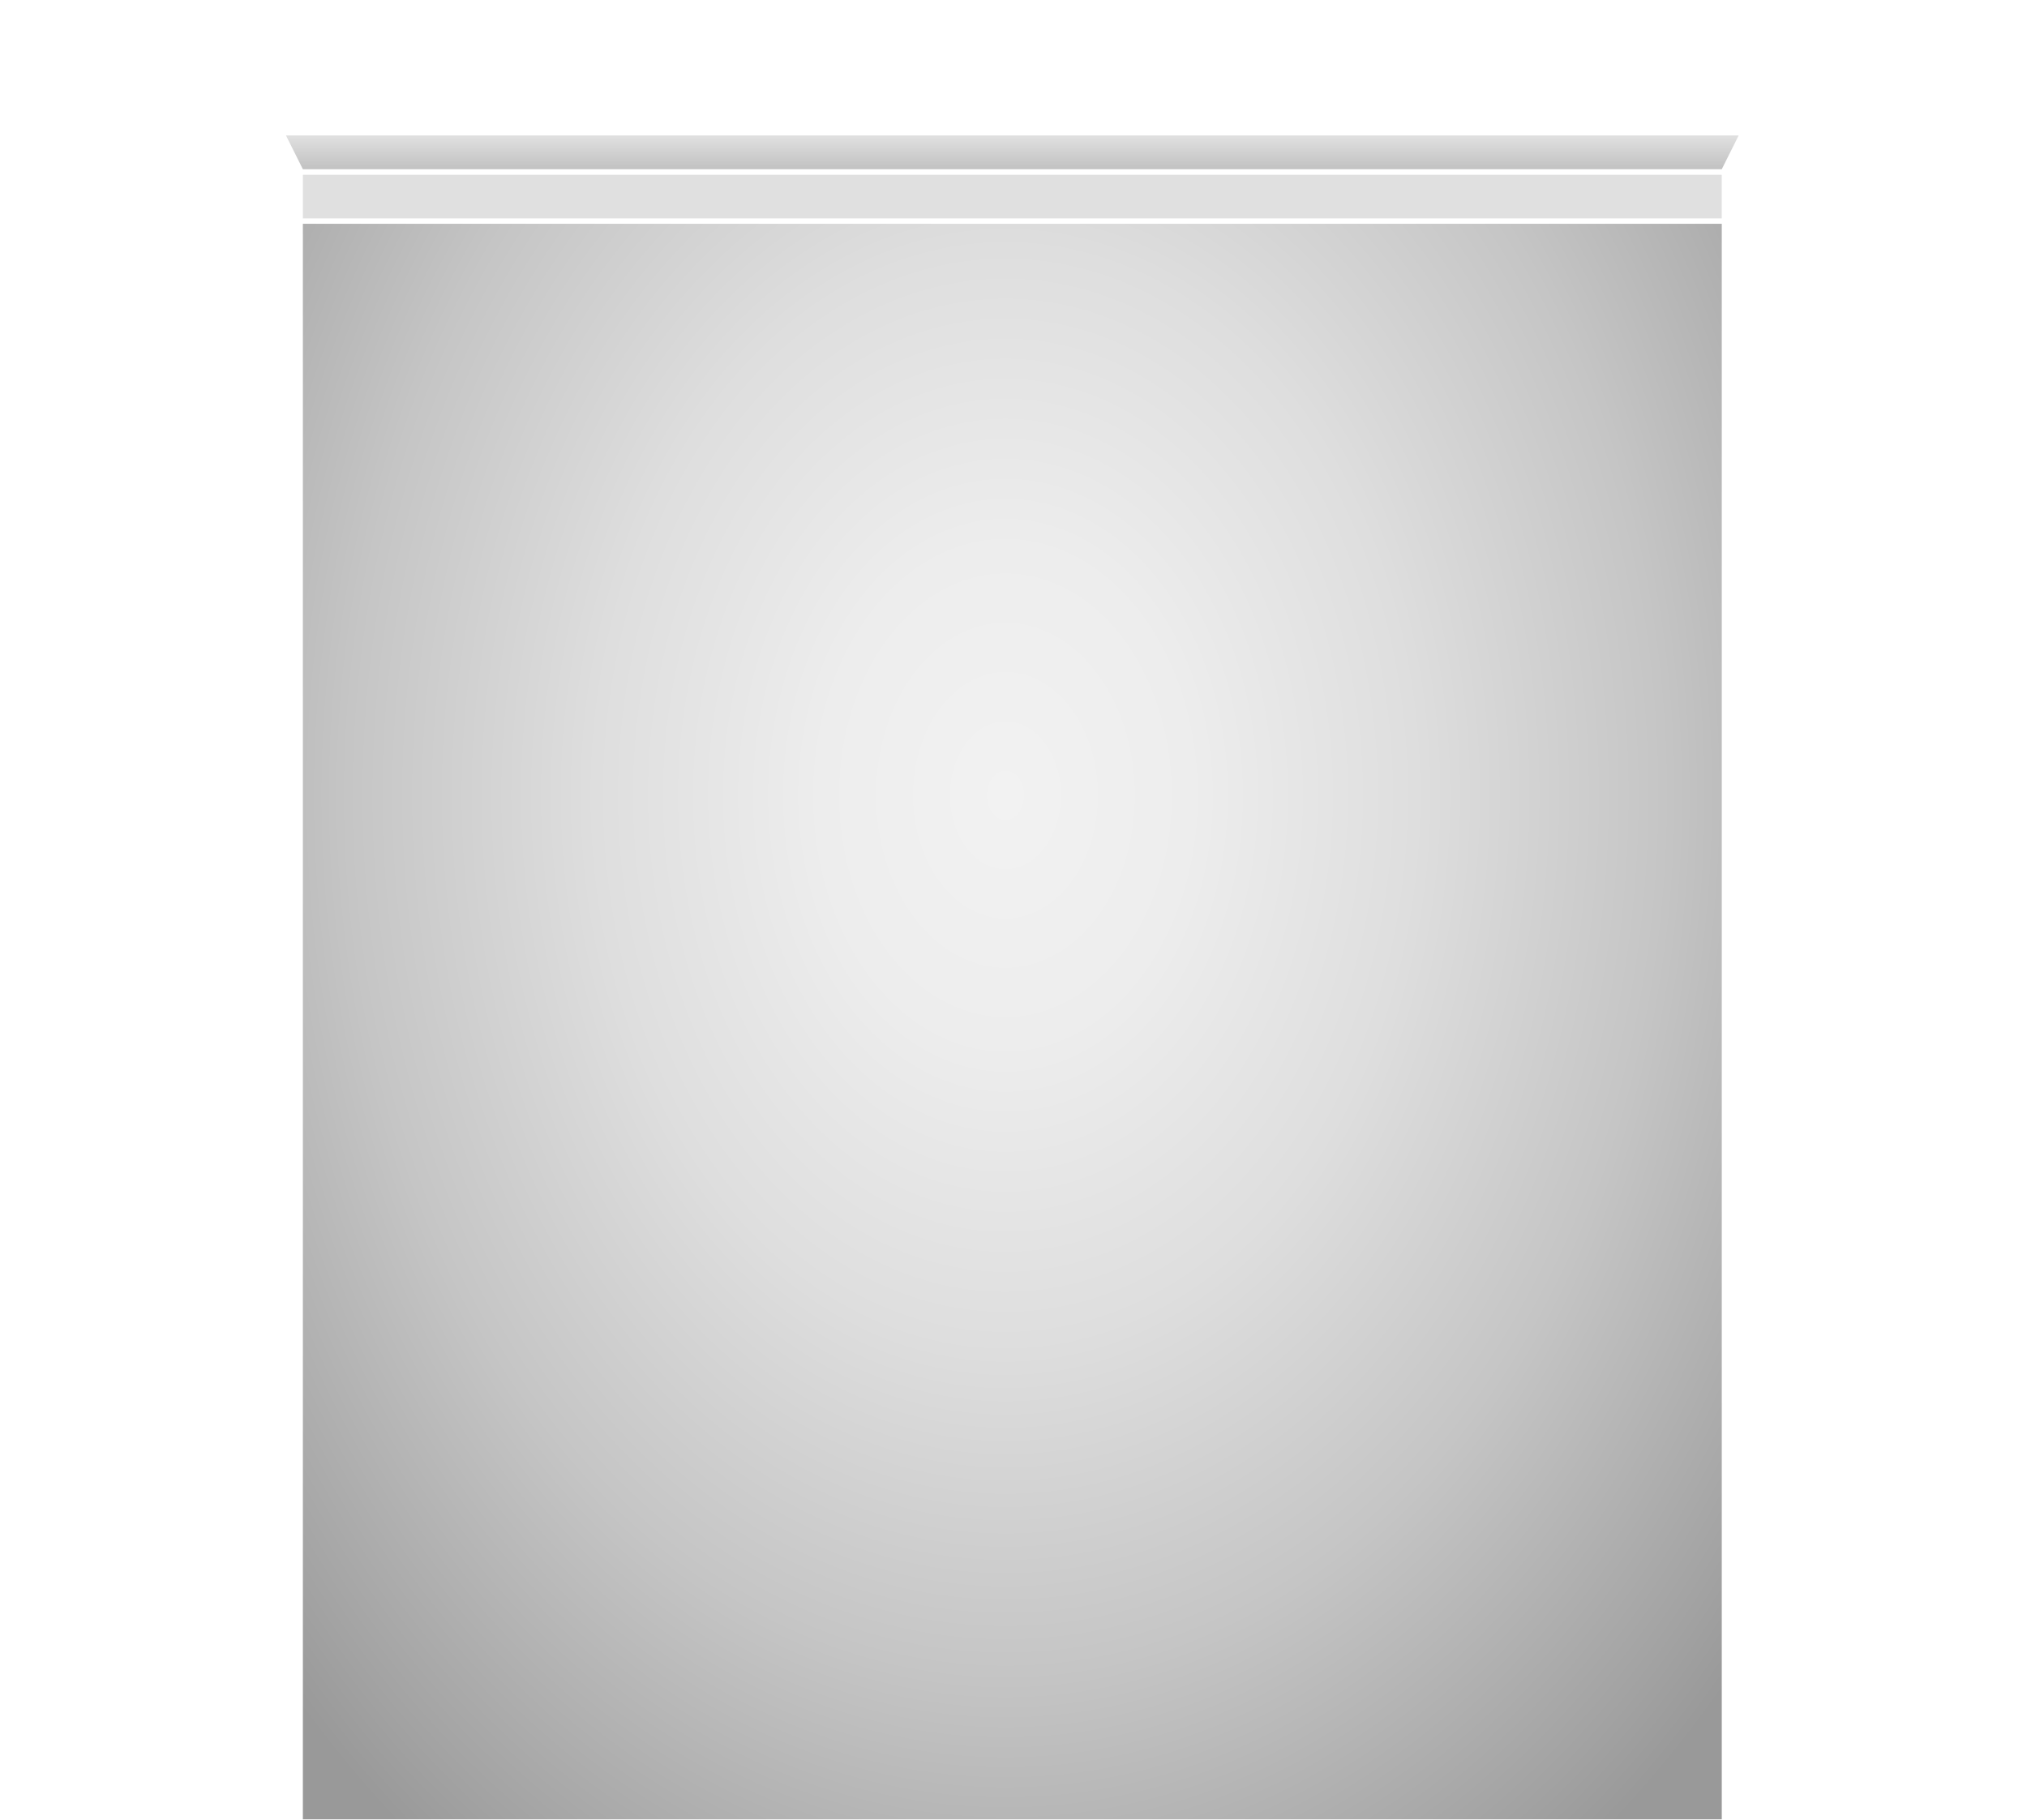
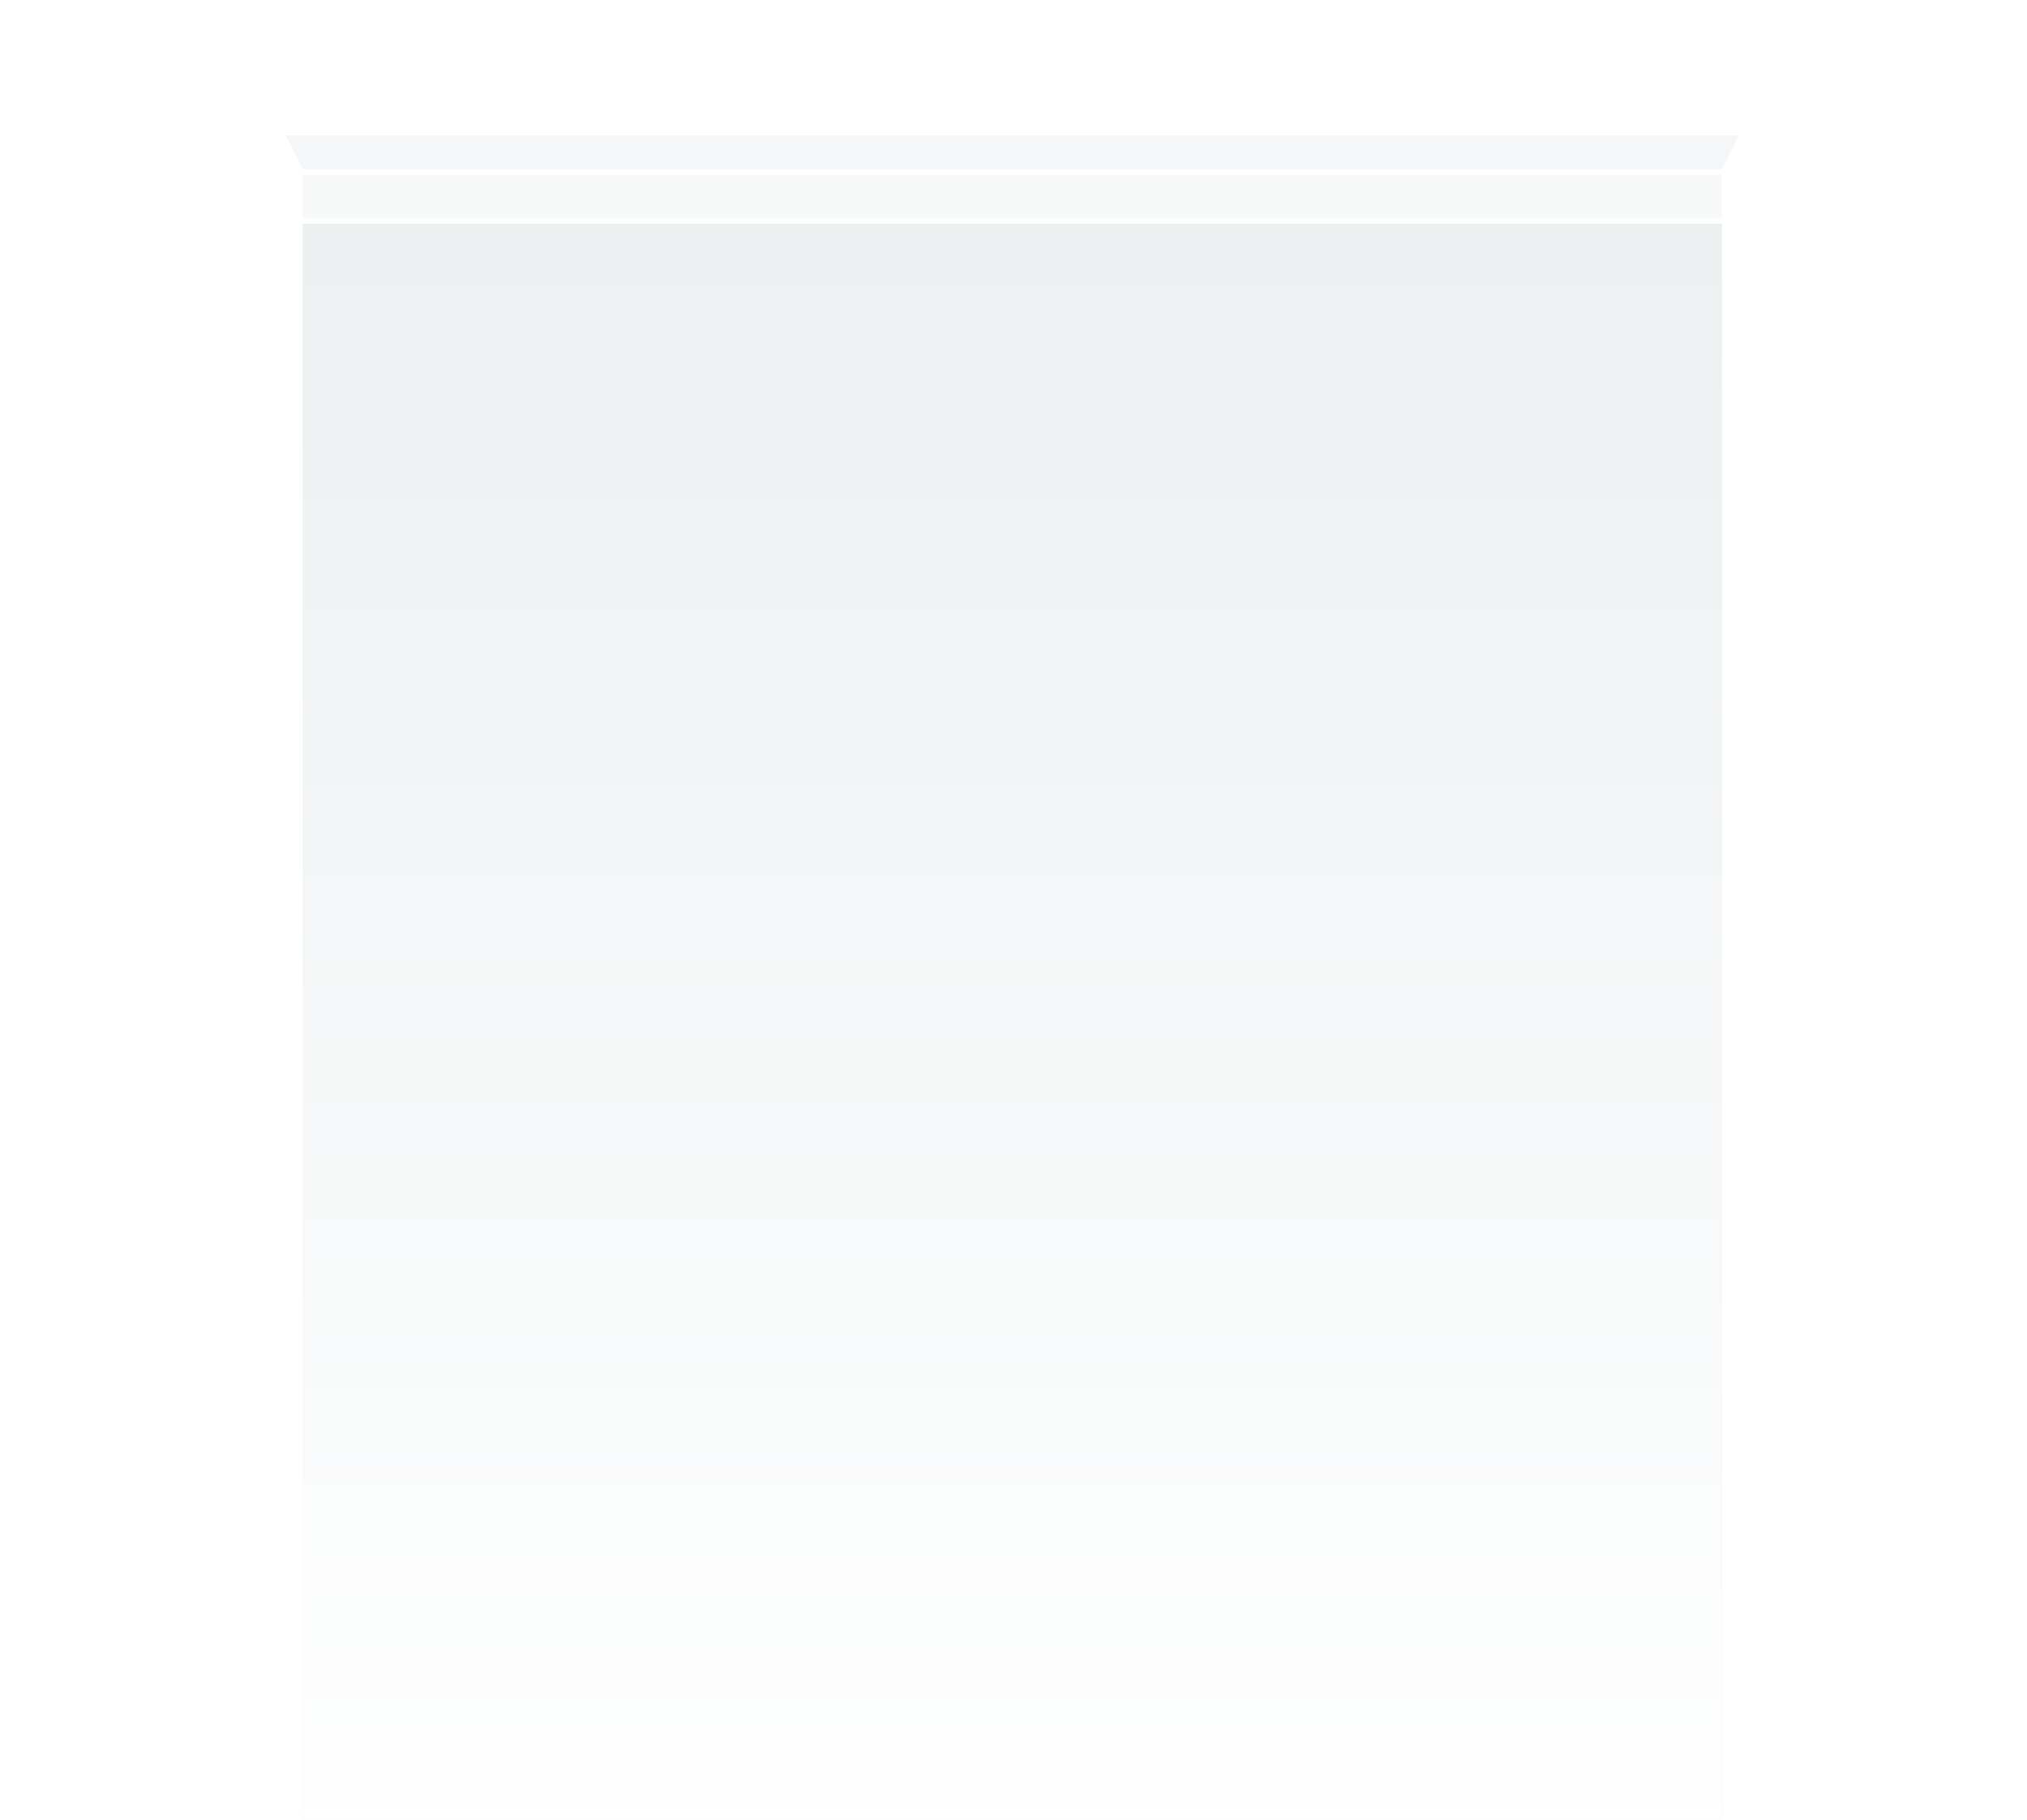
<svg xmlns="http://www.w3.org/2000/svg" version="1.1" x="0px" y="0px" viewBox="0 0 1200 1077.2" enable-background="new 0 0 1200 1077.2" xml:space="preserve">
  <g id="Layer_2" display="none">
-     <linearGradient id="SVGID_1_" gradientUnits="userSpaceOnUse" x1="600" y1="-42.286" x2="600" y2="876.814">
-       <stop offset="0" style="stop-color:#333333" />
-       <stop offset="0.475" style="stop-color:#666666" />
-       <stop offset="0.938" style="stop-color:#333333" />
+     <polygon display="inline" opacity="0.15" fill="#334B60" points="1200,596.7 1041.4,523 602,523 602,155 1041.4,155 1200,86.3  " />
+     <rect y="-84" display="inline" opacity="0.5" fill="#334B60" width="1200" height="1219.6" />
+     <linearGradient id="SVGID_1_" gradientUnits="userSpaceOnUse" x1="600" y1="596.381" x2="600" y2="509.638">
+       <stop offset="0" style="stop-color:#334B60" />
+       <stop offset="1" style="stop-color:#334B60;stop-opacity:0.4" />
    </linearGradient>
-     <rect y="-45.2" display="inline" opacity="0.6" fill="url(#SVGID_1_)" stroke="#334B60" stroke-miterlimit="10" width="1200" height="922.4" />
-     <linearGradient id="SVGID_2_" gradientUnits="userSpaceOnUse" x1="600" y1="874.414" x2="600" y2="511.668">
-       <stop offset="0" style="stop-color:#1A1A1A" />
-       <stop offset="1" style="stop-color:#CCCCCC" />
+     <polygon display="inline" opacity="0.4" fill="url(#SVGID_1_)" points="0,561.7 157.6,509 178,509 1019,509 1039.4,509 1200,561.7    1200,597 1041,523 159.6,523 0,597  " />
+     <polygon display="inline" opacity="0.15" fill="#334B60" points="1,596.7 159.6,523 602,523 602,155 159.6,155 1,86.3  " />
+     <rect x="161" y="155" display="inline" opacity="0.2" fill="#334B60" width="880" height="368" />
+     <linearGradient id="SVGID_2_" gradientUnits="userSpaceOnUse" x1="119" y1="472.043" x2="119" y2="352.782">
+       <stop offset="0" style="stop-color:#334B60" />
+       <stop offset="1" style="stop-color:#334B60;stop-opacity:0.4" />
    </linearGradient>
-     <polygon display="inline" opacity="0.4" fill="url(#SVGID_2_)" points="0,561.7 157.6,509 178,509 1019,509 1039.4,509 1200,561.7    1200,877 0,877  " />
-     <polygon display="inline" opacity="0.2" fill="#4D4D4D" points="1,596.7 159.6,523 602,523 602,155 159.6,155 1,86.3  " />
-     <polygon display="inline" opacity="0.2" fill="#4D4D4D" points="1200,596.7 1041.4,523 602,523 602,155 1041.4,155 1200,86.3  " />
-     <rect x="161" y="155" display="inline" opacity="0.2" fill="#4D4D4D" width="880" height="368" />
-     <polygon display="inline" fill="#808080" points="138,469.2 100,474.2 100,336.2 138,351.2  " />
-     <polygon display="inline" fill="#808080" points="1056.5,461.7 1084,465.3 1084,365.2 1056.5,376.1  " />
-     <polygon display="inline" fill="#808080" points="75,501.9 21,513.2 21,251.2 75,278.2  " />
-     <polygon display="inline" fill="#808080" points="1098.9,502.8 1182.1,519.5 1182.1,225 1098.9,255.3  " />
-     <rect x="192.1" y="323.3" display="inline" opacity="0.3" fill="#666666" width="95.4" height="150.9" />
-     <rect x="914.6" y="323.3" display="inline" opacity="0.3" fill="#666666" width="95.4" height="150.9" />
+     <polygon display="inline" opacity="0.2" fill="url(#SVGID_2_)" points="138,469.2 100,474.2 100,336.2 138,351.2  " />
+     <linearGradient id="SVGID_3_" gradientUnits="userSpaceOnUse" x1="1070.226" y1="476.542" x2="1070.226" y2="367.048">
+       <stop offset="0" style="stop-color:#334B60" />
+       <stop offset="1" style="stop-color:#334B60;stop-opacity:0.4" />
+     </linearGradient>
+     <polygon display="inline" opacity="0.2" fill="url(#SVGID_3_)" points="1056.5,461.7 1084,465.3 1084,365.2 1056.5,376.1  " />
+     <linearGradient id="SVGID_4_" gradientUnits="userSpaceOnUse" x1="48.024" y1="499.041" x2="48.024" y2="256.99">
+       <stop offset="0" style="stop-color:#334B60" />
+       <stop offset="1" style="stop-color:#334B60;stop-opacity:0.4" />
+     </linearGradient>
+     <polygon display="inline" opacity="0.2" fill="url(#SVGID_4_)" points="75,501.9 21,513.2 21,251.2 75,278.2  " />
+     <linearGradient id="SVGID_5_" gradientUnits="userSpaceOnUse" x1="1140.497" y1="505.041" x2="1140.497" y2="247.036">
+       <stop offset="0" style="stop-color:#334B60" />
+       <stop offset="1" style="stop-color:#334B60;stop-opacity:0.4" />
+     </linearGradient>
+     <polygon display="inline" opacity="0.2" fill="url(#SVGID_5_)" points="1098.9,502.8 1182.1,519.5 1182.1,225 1098.9,255.3  " />
+     <rect x="192.1" y="323.3" display="inline" opacity="0.2" fill="#334B60" width="95.4" height="150.9" />
+     <rect x="914.6" y="323.3" display="inline" opacity="0.2" fill="#334B60" width="95.4" height="150.9" />
  </g>
  <g id="Layer_4">
-     <radialGradient id="SVGID_3_" cx="595.25" cy="276.107" r="582.086" gradientTransform="matrix(1 0 0 1.3334 0 102.6956)" gradientUnits="userSpaceOnUse">
-       <stop offset="0" style="stop-color:#F2F2F2" />
-       <stop offset="0.188" style="stop-color:#EDEDED" />
-       <stop offset="0.417" style="stop-color:#DEDEDE" />
-       <stop offset="0.669" style="stop-color:#C5C5C5" />
-       <stop offset="0.936" style="stop-color:#A2A2A2" />
-       <stop offset="1" style="stop-color:#999999" />
-     </radialGradient>
-     <rect x="179.3" y="132.5" fill="url(#SVGID_3_)" width="840" height="944.7" />
-     <rect x="179.3" y="103.5" opacity="0.6" fill="#CCCCCC" width="840" height="25.8" />
-     <linearGradient id="SVGID_4_" gradientUnits="userSpaceOnUse" x1="599.25" y1="99.907" x2="599.25" y2="80.103">
-       <stop offset="0" style="stop-color:#999999" />
-       <stop offset="1" style="stop-color:#CCCCCC" />
+     <rect x="179.3" y="132.5" fill="#ECF0F1" width="840" height="944.7" />
+     <linearGradient id="SVGID_6_" gradientUnits="userSpaceOnUse" x1="599.25" y1="134.56" x2="599.25" y2="1102.373">
+       <stop offset="0" style="stop-color:#ECF0F1" />
+       <stop offset="1" style="stop-color:#FFFFFF" />
    </linearGradient>
-     <polygon opacity="0.6" fill="url(#SVGID_4_)" points="1019.3,100.2 179.3,100.2 169.3,80.2 1029.3,80.2  " />
+     <rect x="179.3" y="132.5" fill="url(#SVGID_6_)" width="840" height="944.7" />
+     <rect x="179.3" y="103.5" opacity="0.4" fill="#ECF0F1" width="840" height="25.8" />
+     <polygon opacity="0.6" fill="#ECF0F1" points="1019.3,100.2 179.3,100.2 169.3,80.2 1029.3,80.2  " />
  </g>
  <g id="Layer_1" display="none">
</g>
  <g id="Layer_3" display="none">
</g>
</svg>
